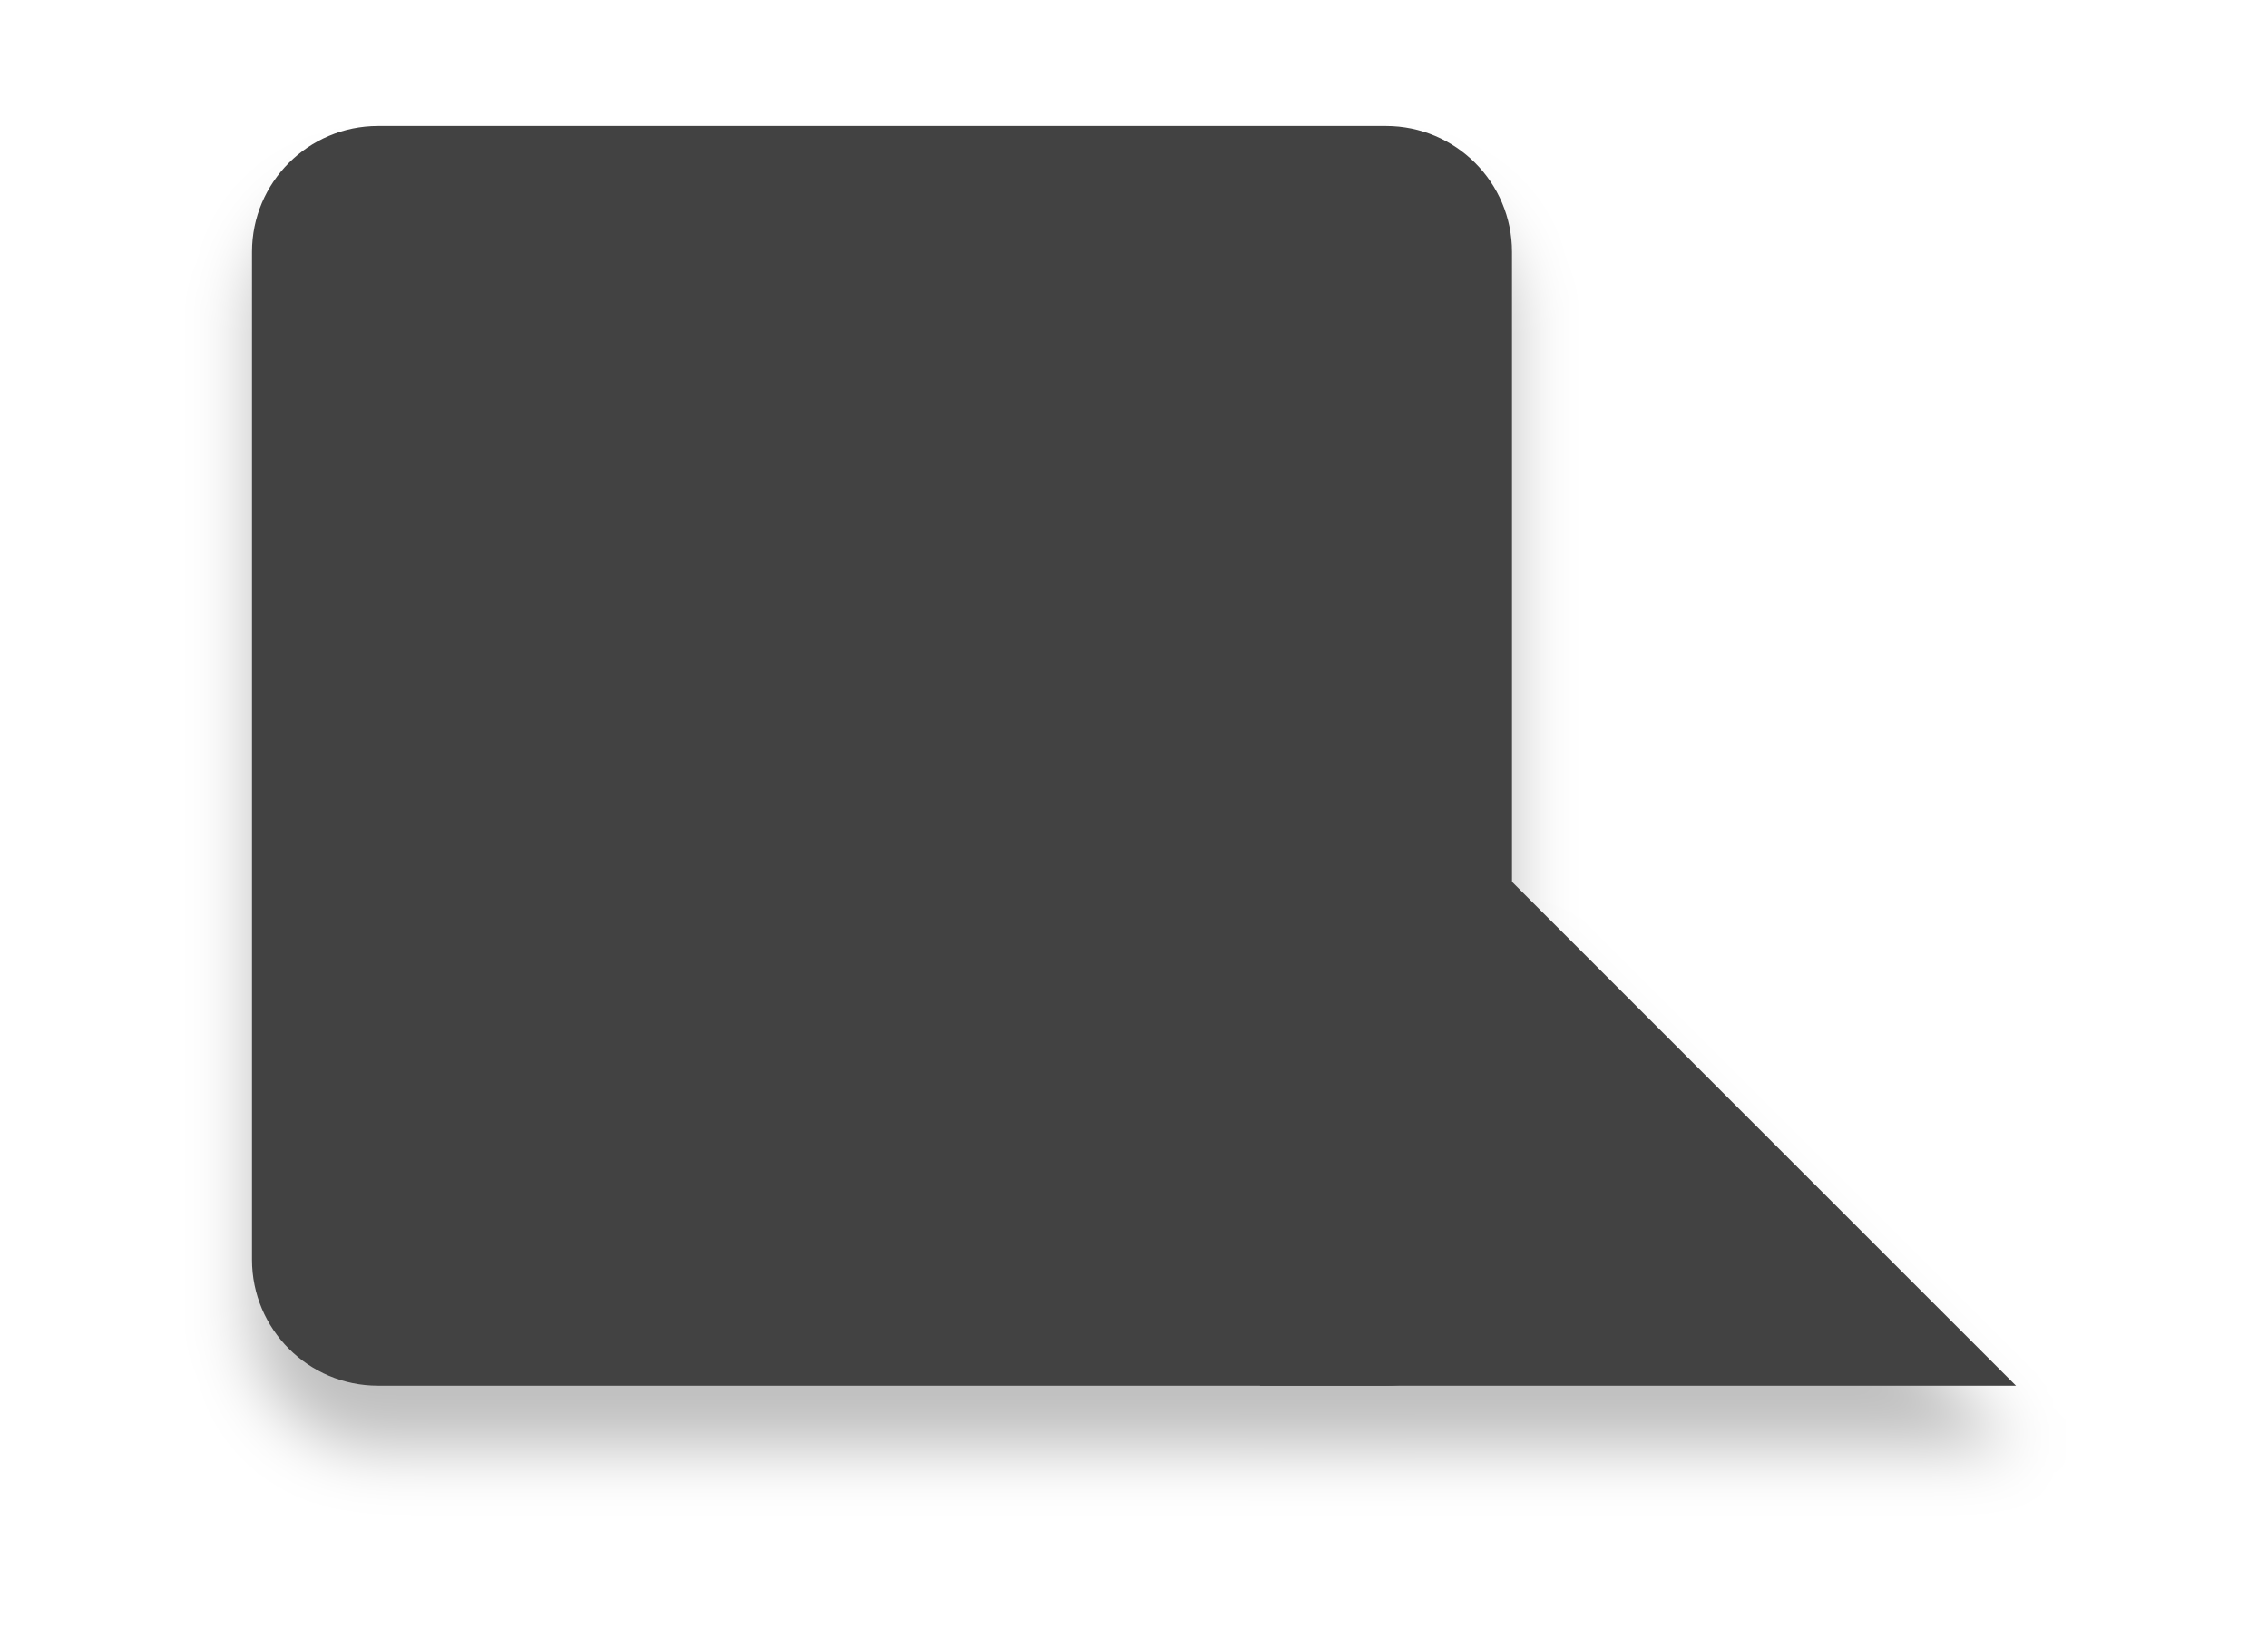
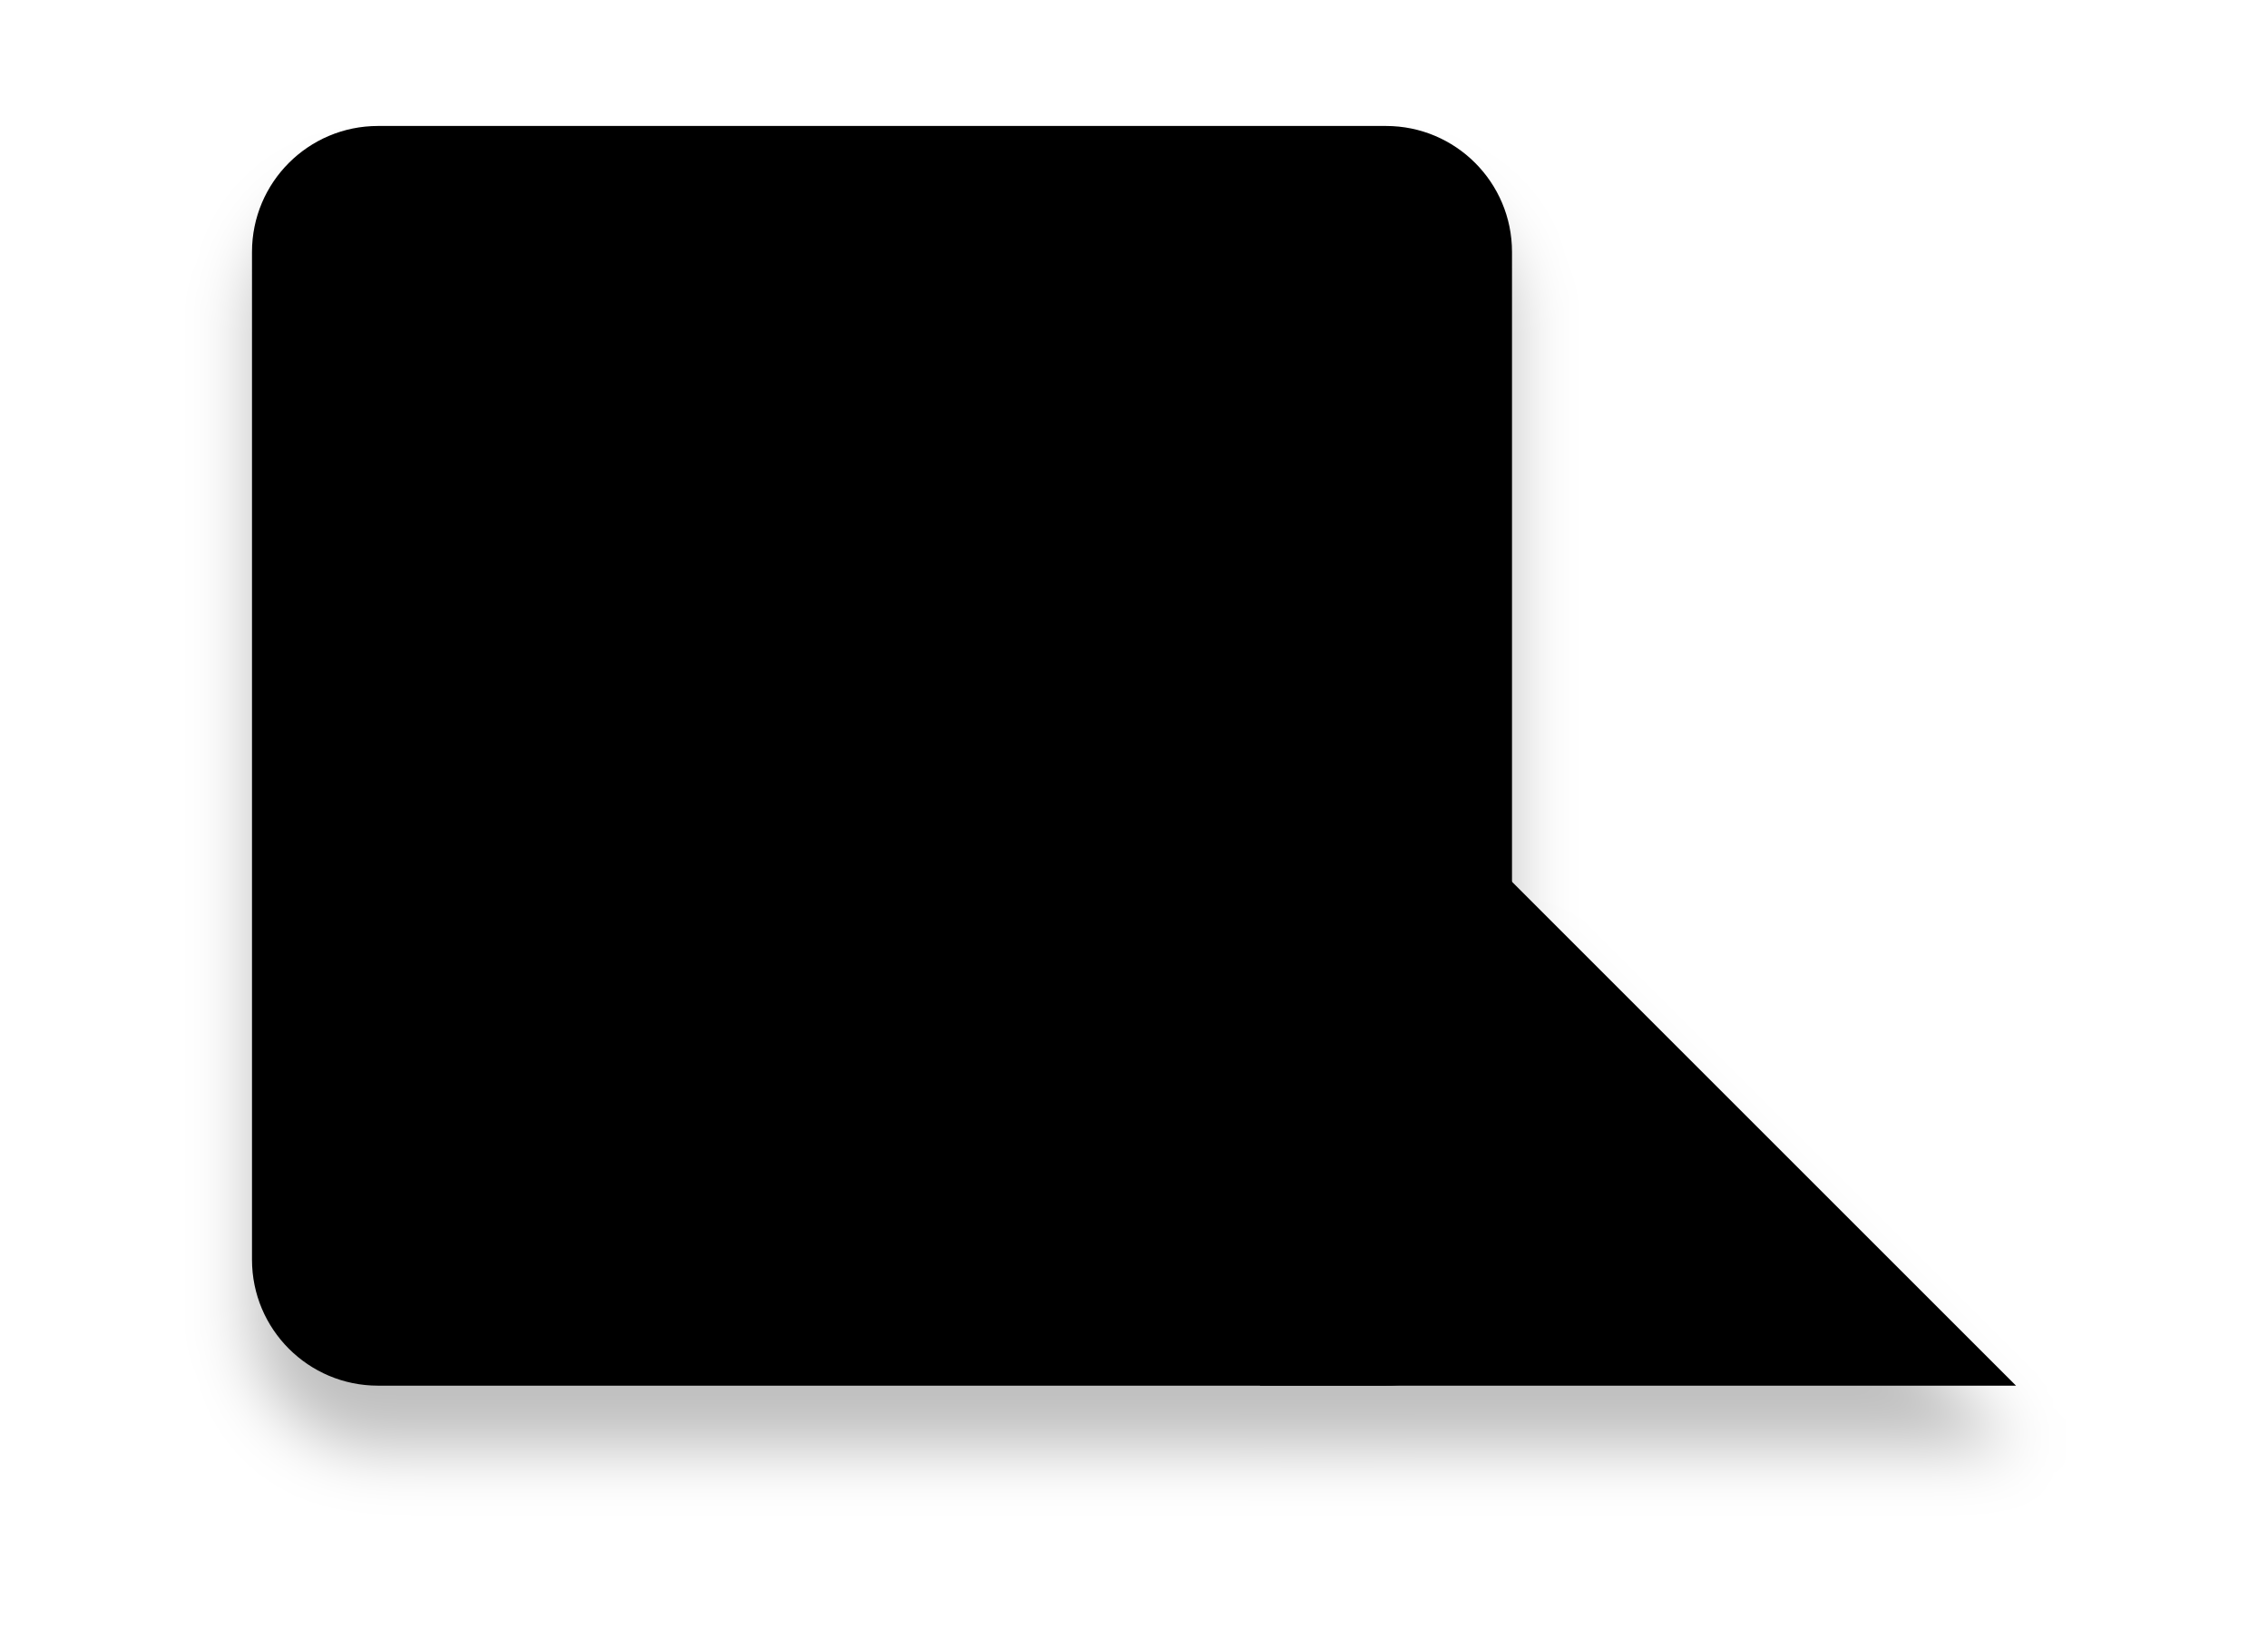
<svg xmlns="http://www.w3.org/2000/svg" width="36" height="26" id="svg2" version="1.1">
  <defs id="defs4">
    <filter x="-0.25" y="-0.25" width="1.5" height="1.5" id="filter3811" color-interpolation-filters="sRGB">
      <feFlood flood-opacity="0.25" flood-color="rgb(0,0,0)" result="flood" id="feFlood3813" />
      <feComposite in="flood" in2="SourceGraphic" operator="in" result="composite1" id="feComposite3815" />
      <feGaussianBlur stdDeviation="0.5" result="blur" id="feGaussianBlur3817" />
      <feOffset dx="0" dy="1" result="offset" id="feOffset3819" />
      <feComposite in="SourceGraphic" in2="offset" operator="over" result="composite2" id="feComposite3821" />
    </filter>
  </defs>
  <g id="layer" transform="translate(0,-2)">
-     <g id="g3759" style="fill:#424242;fill-opacity:1;stroke:none;fill-rule:nonzero;filter:url(#filter3811)">
-       <path style="display:none;fill:#424242;fill-opacity:1" d="M 28,18 C 26,16 24,12 24,8 l -4,10 z" id="path3809" transform="translate(0,2)" />
-       <path id="path2989" d="m 20,12 0,12 12,0 z" style="fill:#424242;fill-opacity:1" />
-       <rect ry="2" y="4" x="4" height="20" width="20" id="rect2987" style="fill:#424242;fill-opacity:1" />
+     <g id="g3759" style="fill:@color/bluemain;fill-opacity:1;stroke:none;fill-rule:nonzero;filter:url(#filter3811)">
+       <path style="display:none;fill:@color/bluemain;fill-opacity:1" d="M 28,18 C 26,16 24,12 24,8 l -4,10 z" id="path3809" transform="translate(0,2)" />
+       <path id="path2989" d="m 20,12 0,12 12,0 z" style="fill:@color/bluemain;fill-opacity:1" />
+       <rect ry="2" y="4" x="4" height="20" width="20" id="rect2987" style="fill:@color/bluemain;fill-opacity:1" />
    </g>
  </g>
</svg>
